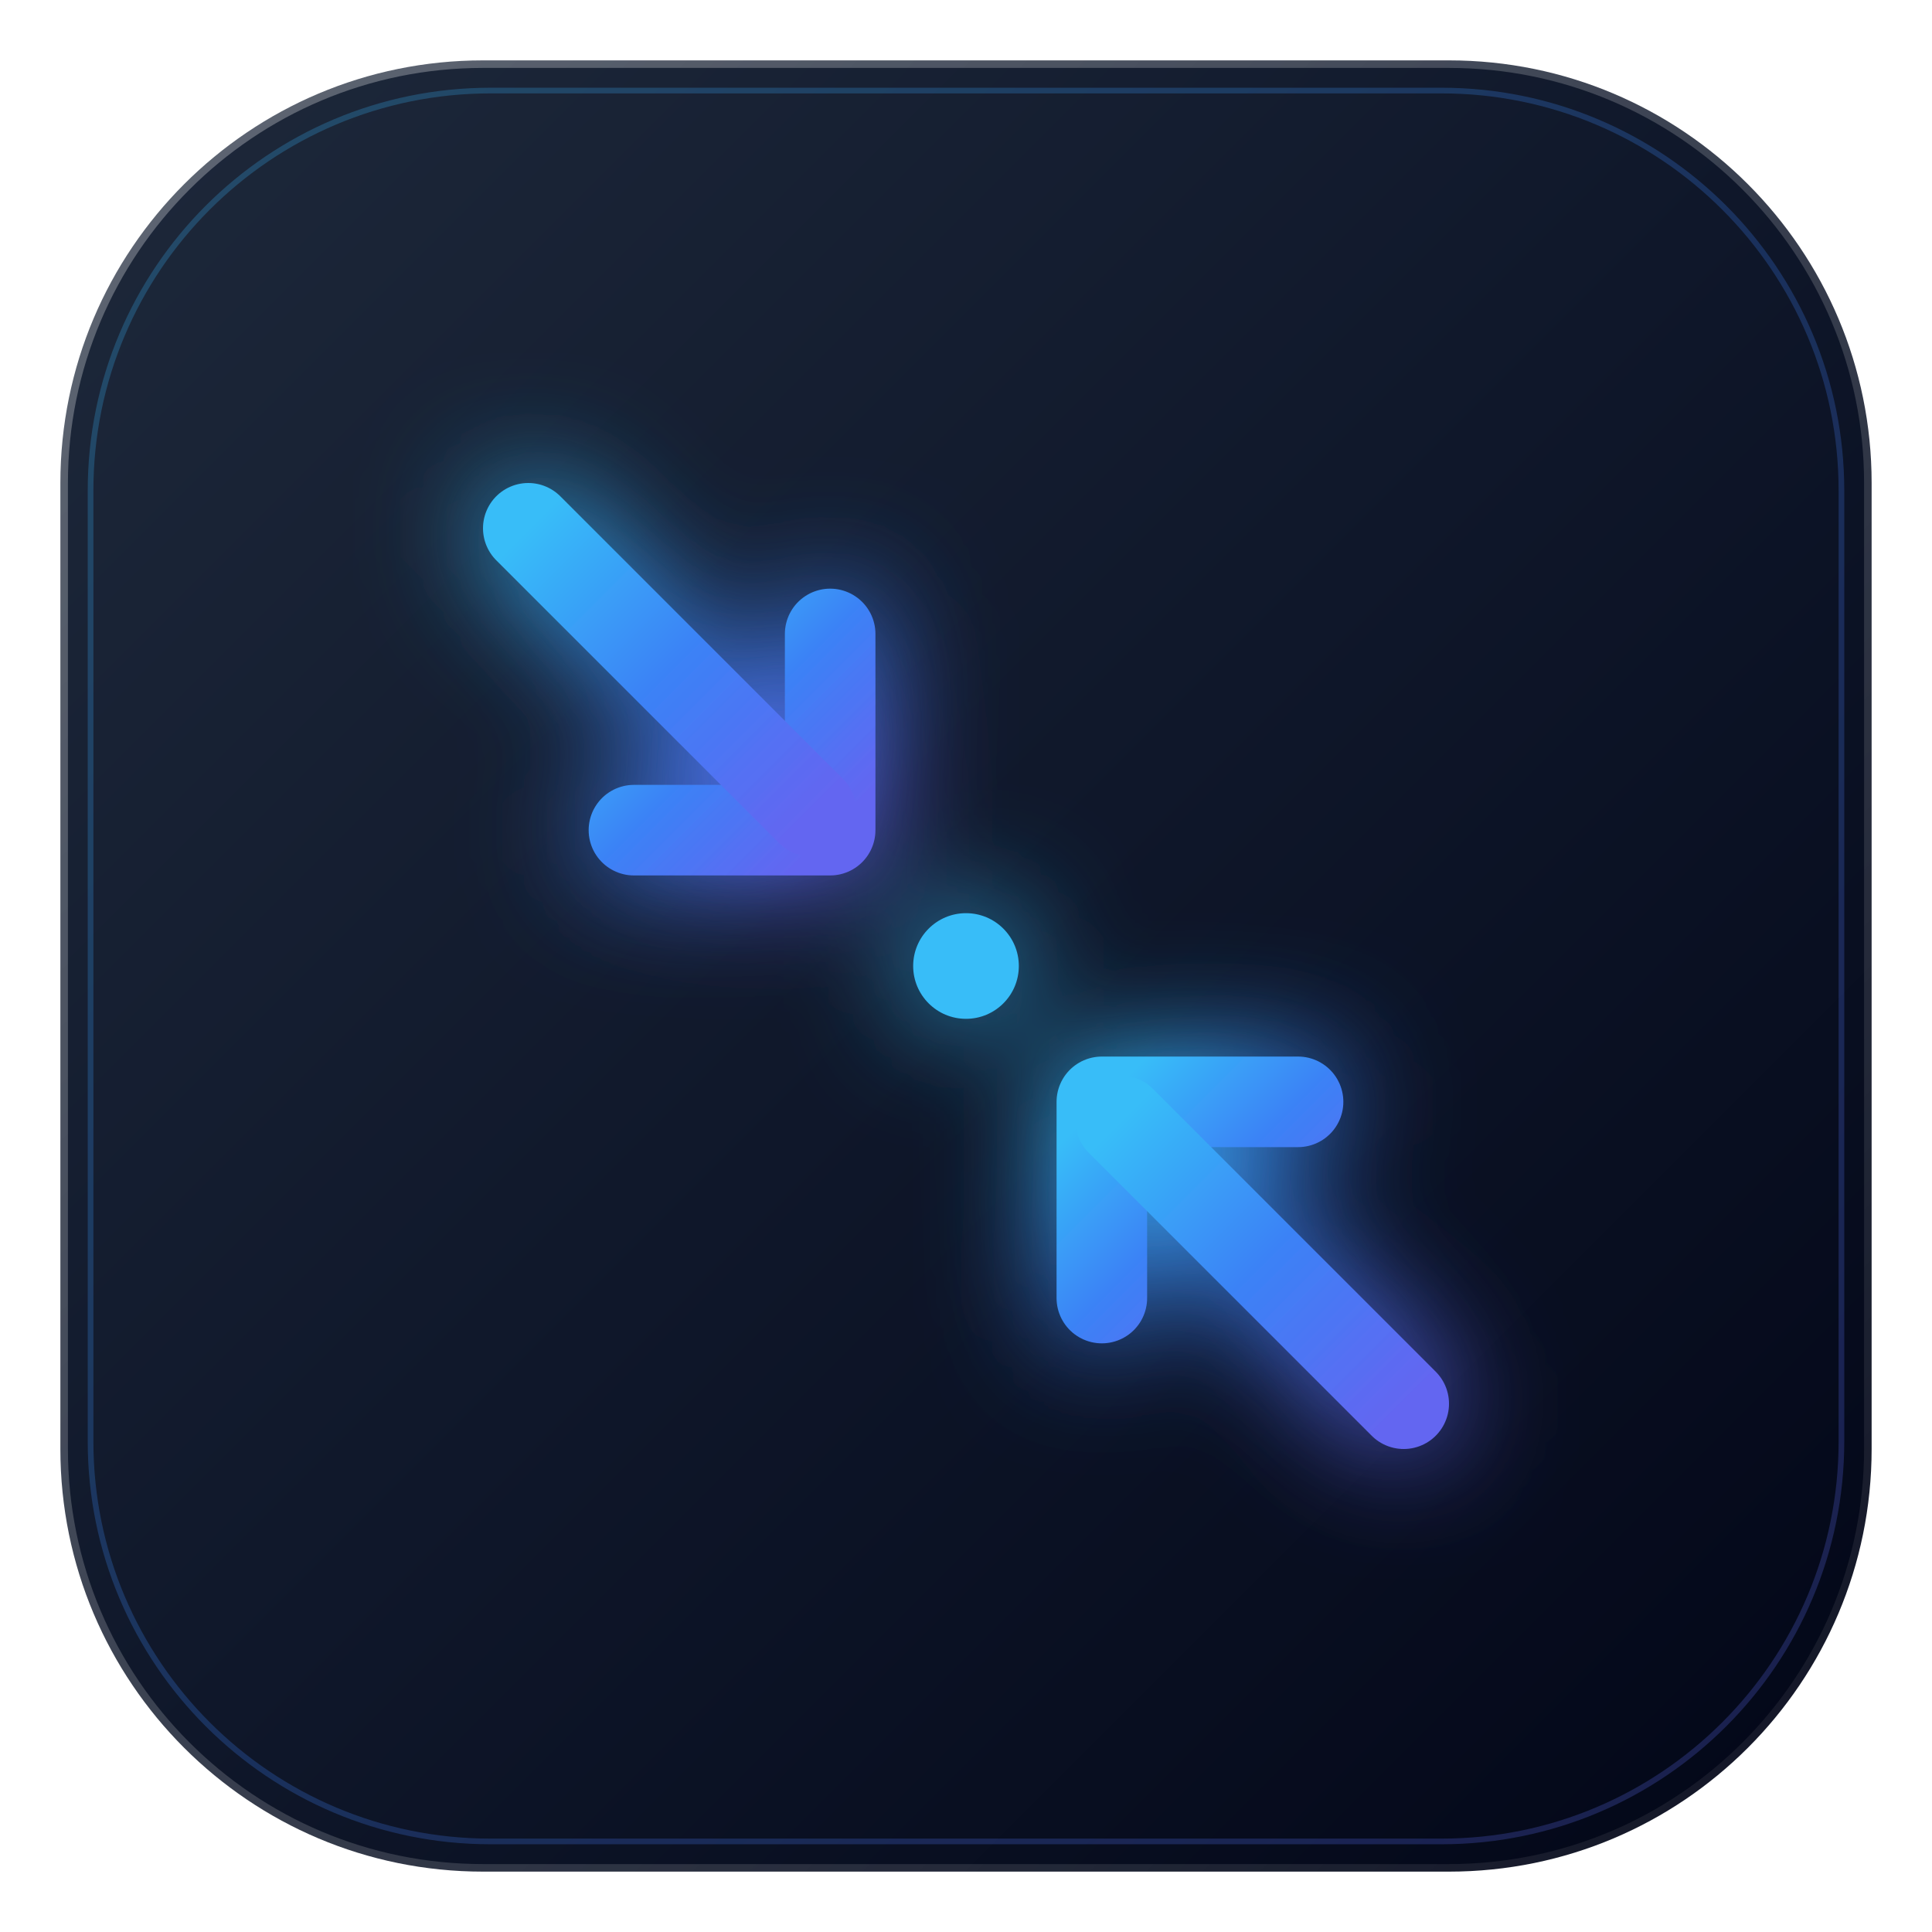
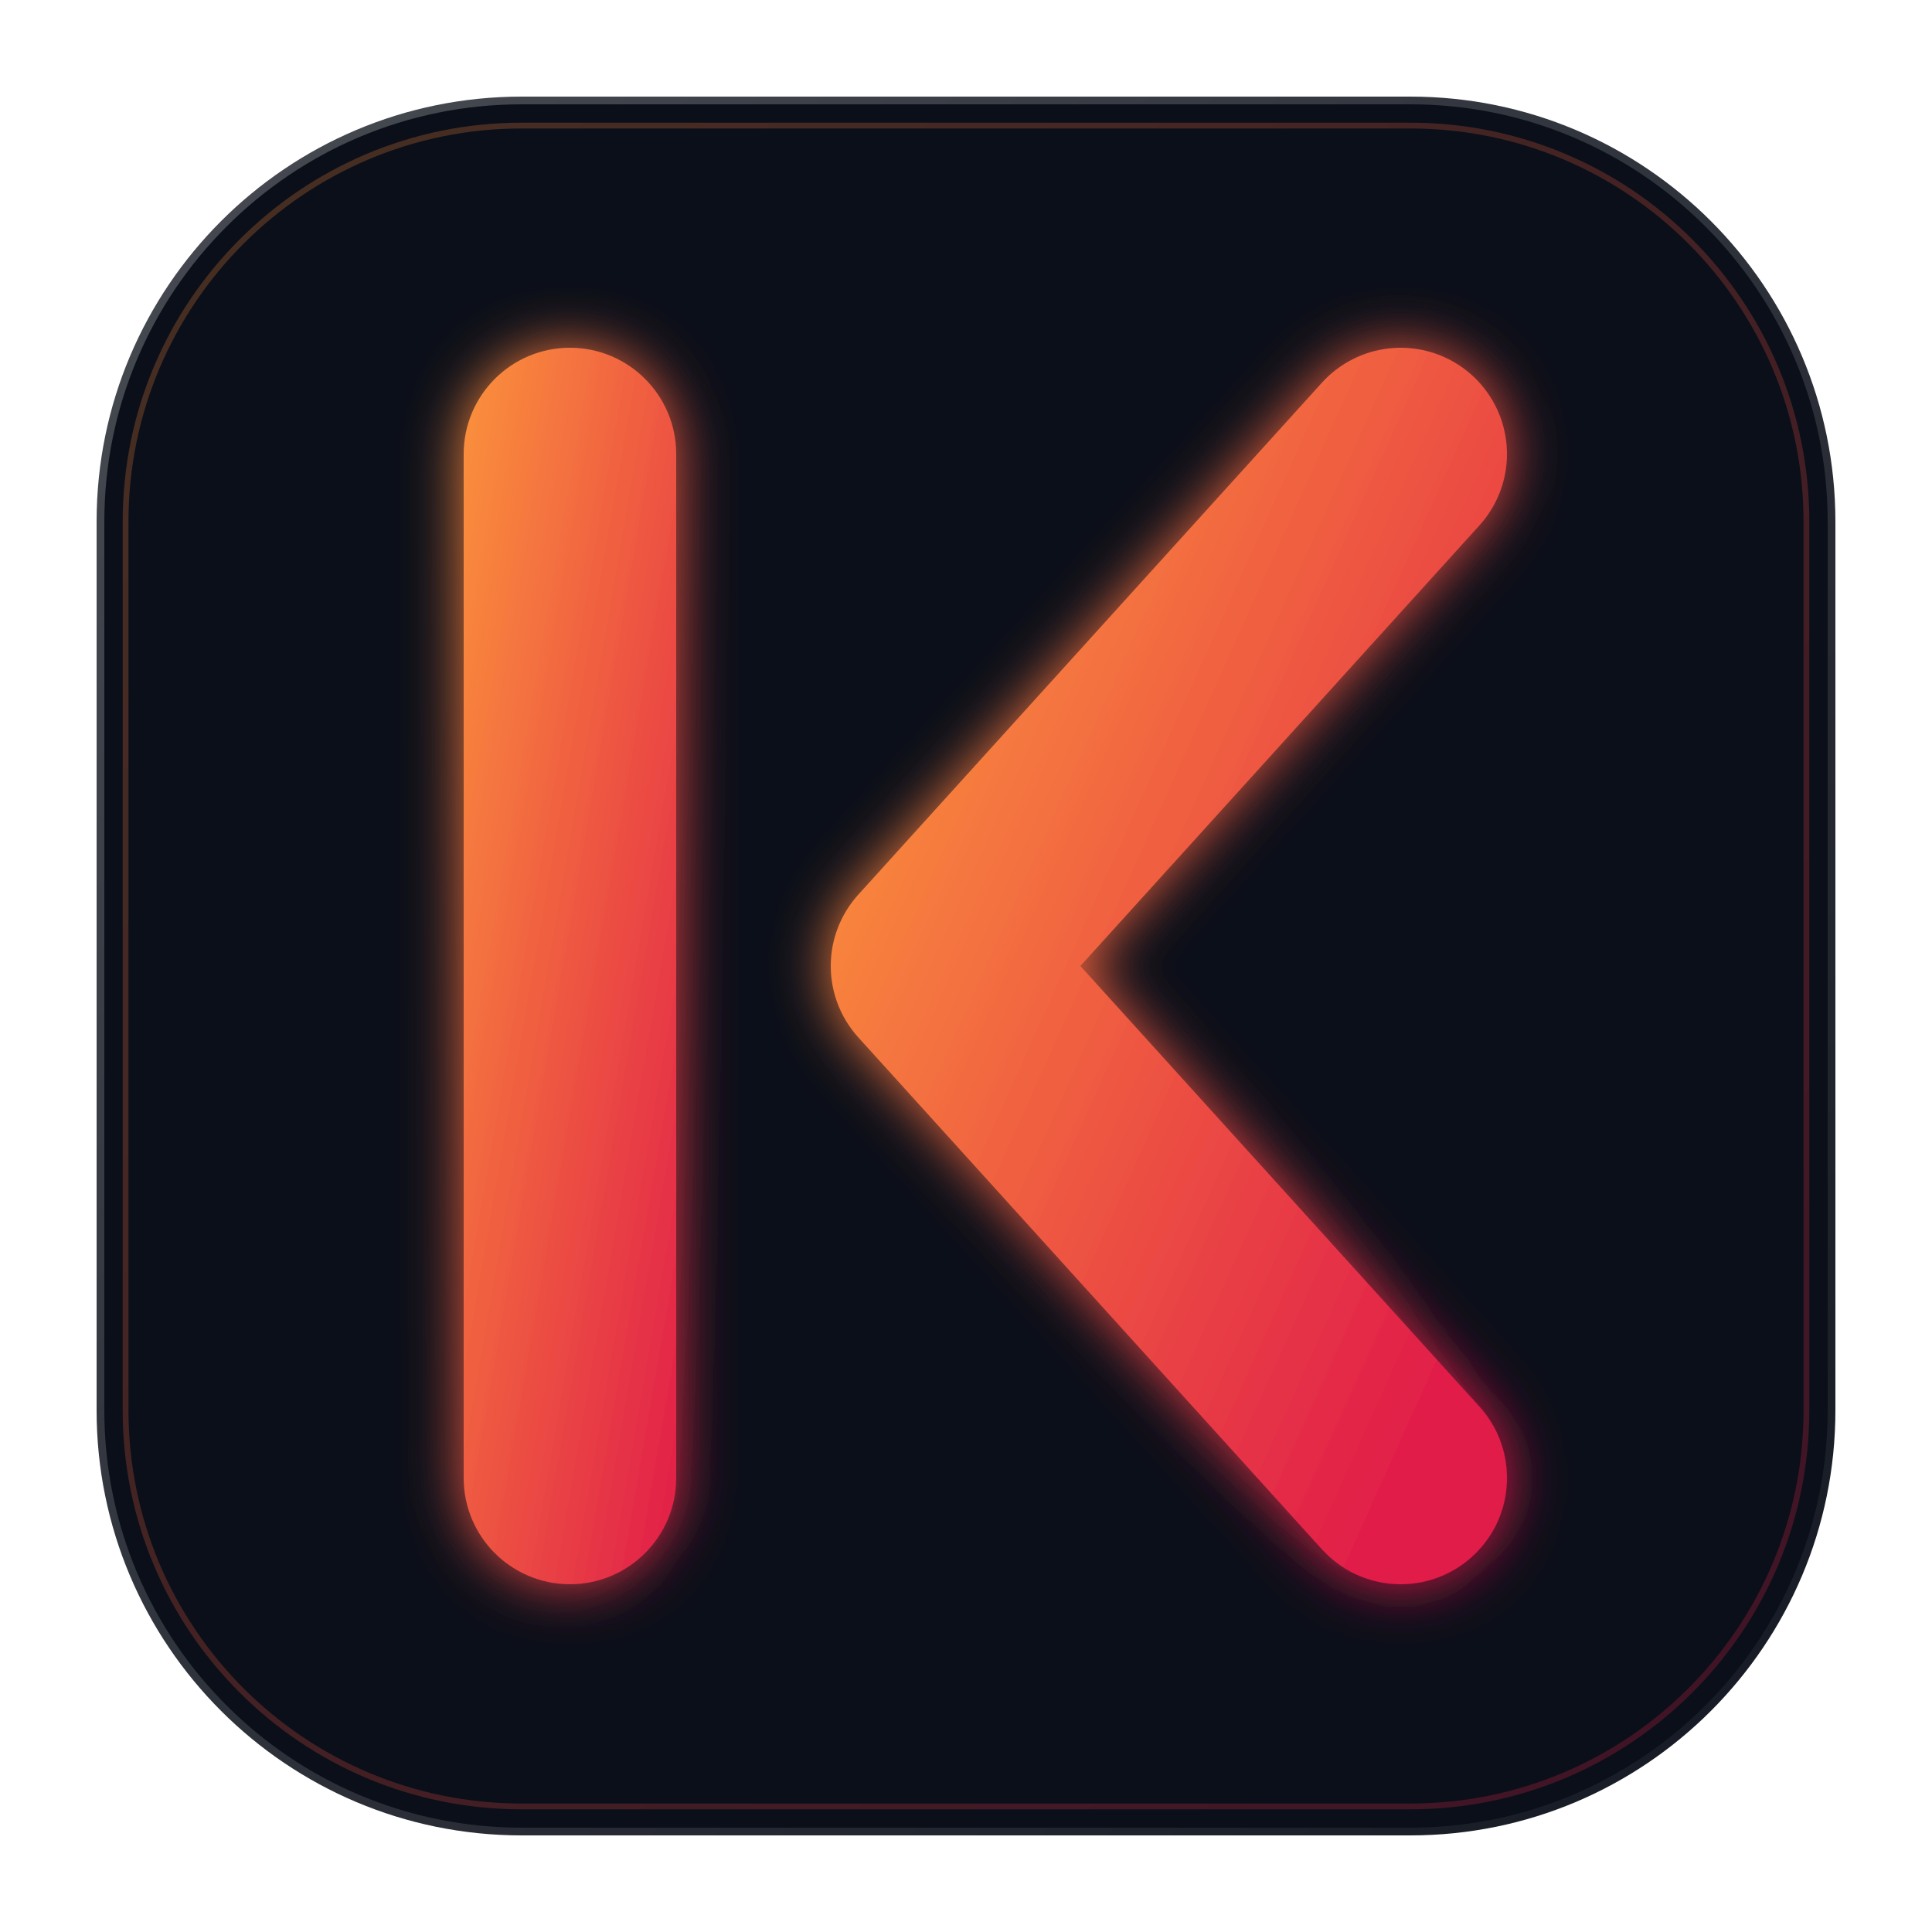
- <svg xmlns="http://www.w3.org/2000/svg" width="1024" height="1024" viewBox="0 0 1024 1024" fill="none">
+ <svg xmlns="http://www.w3.org/2000/svg" width="1024" height="1024" viewBox="0 0 100 100" fill="none">
  <defs>
-     <linearGradient id="bgGrad" x1="0%" y1="0%" x2="100%" y2="100%">
-       <stop offset="0%" stop-color="#1E293B" />
-       <stop offset="50%" stop-color="#0F172A" />
-       <stop offset="100%" stop-color="#020617" />
-     </linearGradient>
-     <linearGradient id="accentGrad" x1="0%" y1="0%" x2="100%" y2="100%">
-       <stop offset="0%" stop-color="#38BDF8" />
-       <stop offset="50%" stop-color="#3B82F6" />
-       <stop offset="100%" stop-color="#6366F1" />
+     <linearGradient id="krushr-gradient" x1="0%" y1="0%" x2="100%" y2="100%">
+       <stop offset="0%" stop-color="#FB923C" />
+       <stop offset="100%" stop-color="#E11D48" />
    </linearGradient>
    <linearGradient id="strokeGrad" x1="0%" y1="0%" x2="100%" y2="100%">
-       <stop offset="0%" stop-color="#FFFFFF" stop-opacity="0.3" />
-       <stop offset="100%" stop-color="#FFFFFF" stop-opacity="0.05" />
+       <stop offset="0%" stop-color="#FFFFFF" stop-opacity="0.25" />
+       <stop offset="100%" stop-color="#FFFFFF" stop-opacity="0.04" />
    </linearGradient>
-     <filter id="glow" x="-20%" y="-20%" width="140%" height="140%">
-       <feGaussianBlur stdDeviation="32" result="blur" />
-       <feComposite in="SourceGraphic" in2="blur" operator="over" />
+     <filter id="glow" x="-50%" y="-50%" width="200%" height="200%">
+       <feGaussianBlur stdDeviation="1.5" result="coloredBlur" />
+       <feMerge>
+         <feMergeNode in="coloredBlur" />
+         <feMergeNode in="SourceGraphic" />
+       </feMerge>
    </filter>
  </defs>
-   <rect x="32" y="32" width="960" height="960" rx="224" fill="url(#bgGrad)" stroke="url(#strokeGrad)" stroke-width="8" />
-   <rect x="48" y="48" width="928" height="928" rx="212" fill="none" stroke="url(#accentGrad)" stroke-width="3" stroke-opacity="0.25" />
+   <rect x="5" y="5" width="90" height="90" rx="22" fill="#0b0f19" stroke="url(#strokeGrad)" stroke-width="0.8" />
+   <rect x="6.5" y="6.5" width="87" height="87" rx="20.5" fill="none" stroke="url(#krushr-gradient)" stroke-width="0.3" stroke-opacity="0.25" />
  <g filter="url(#glow)">
-     <path d="M336 440H440V336" stroke="url(#accentGrad)" stroke-width="48" stroke-linecap="round" stroke-linejoin="round" />
-     <path d="M280 280L430 430" stroke="url(#accentGrad)" stroke-width="48" stroke-linecap="round" />
-     <path d="M688 584H584V688" stroke="url(#accentGrad)" stroke-width="48" stroke-linecap="round" stroke-linejoin="round" />
-     <path d="M744 744L594 594" stroke="url(#accentGrad)" stroke-width="48" stroke-linecap="round" />
-     <circle cx="512" cy="512" r="28" fill="#38BDF8" />
+     <rect x="24" y="18" width="11" height="64" rx="5.5" fill="url(#krushr-gradient)" />
+     <path d="M72.5 23.5L48.5 50L72.5 76.5" fill="none" stroke="url(#krushr-gradient)" stroke-width="11" stroke-linecap="round" stroke-linejoin="round" />
  </g>
</svg>
